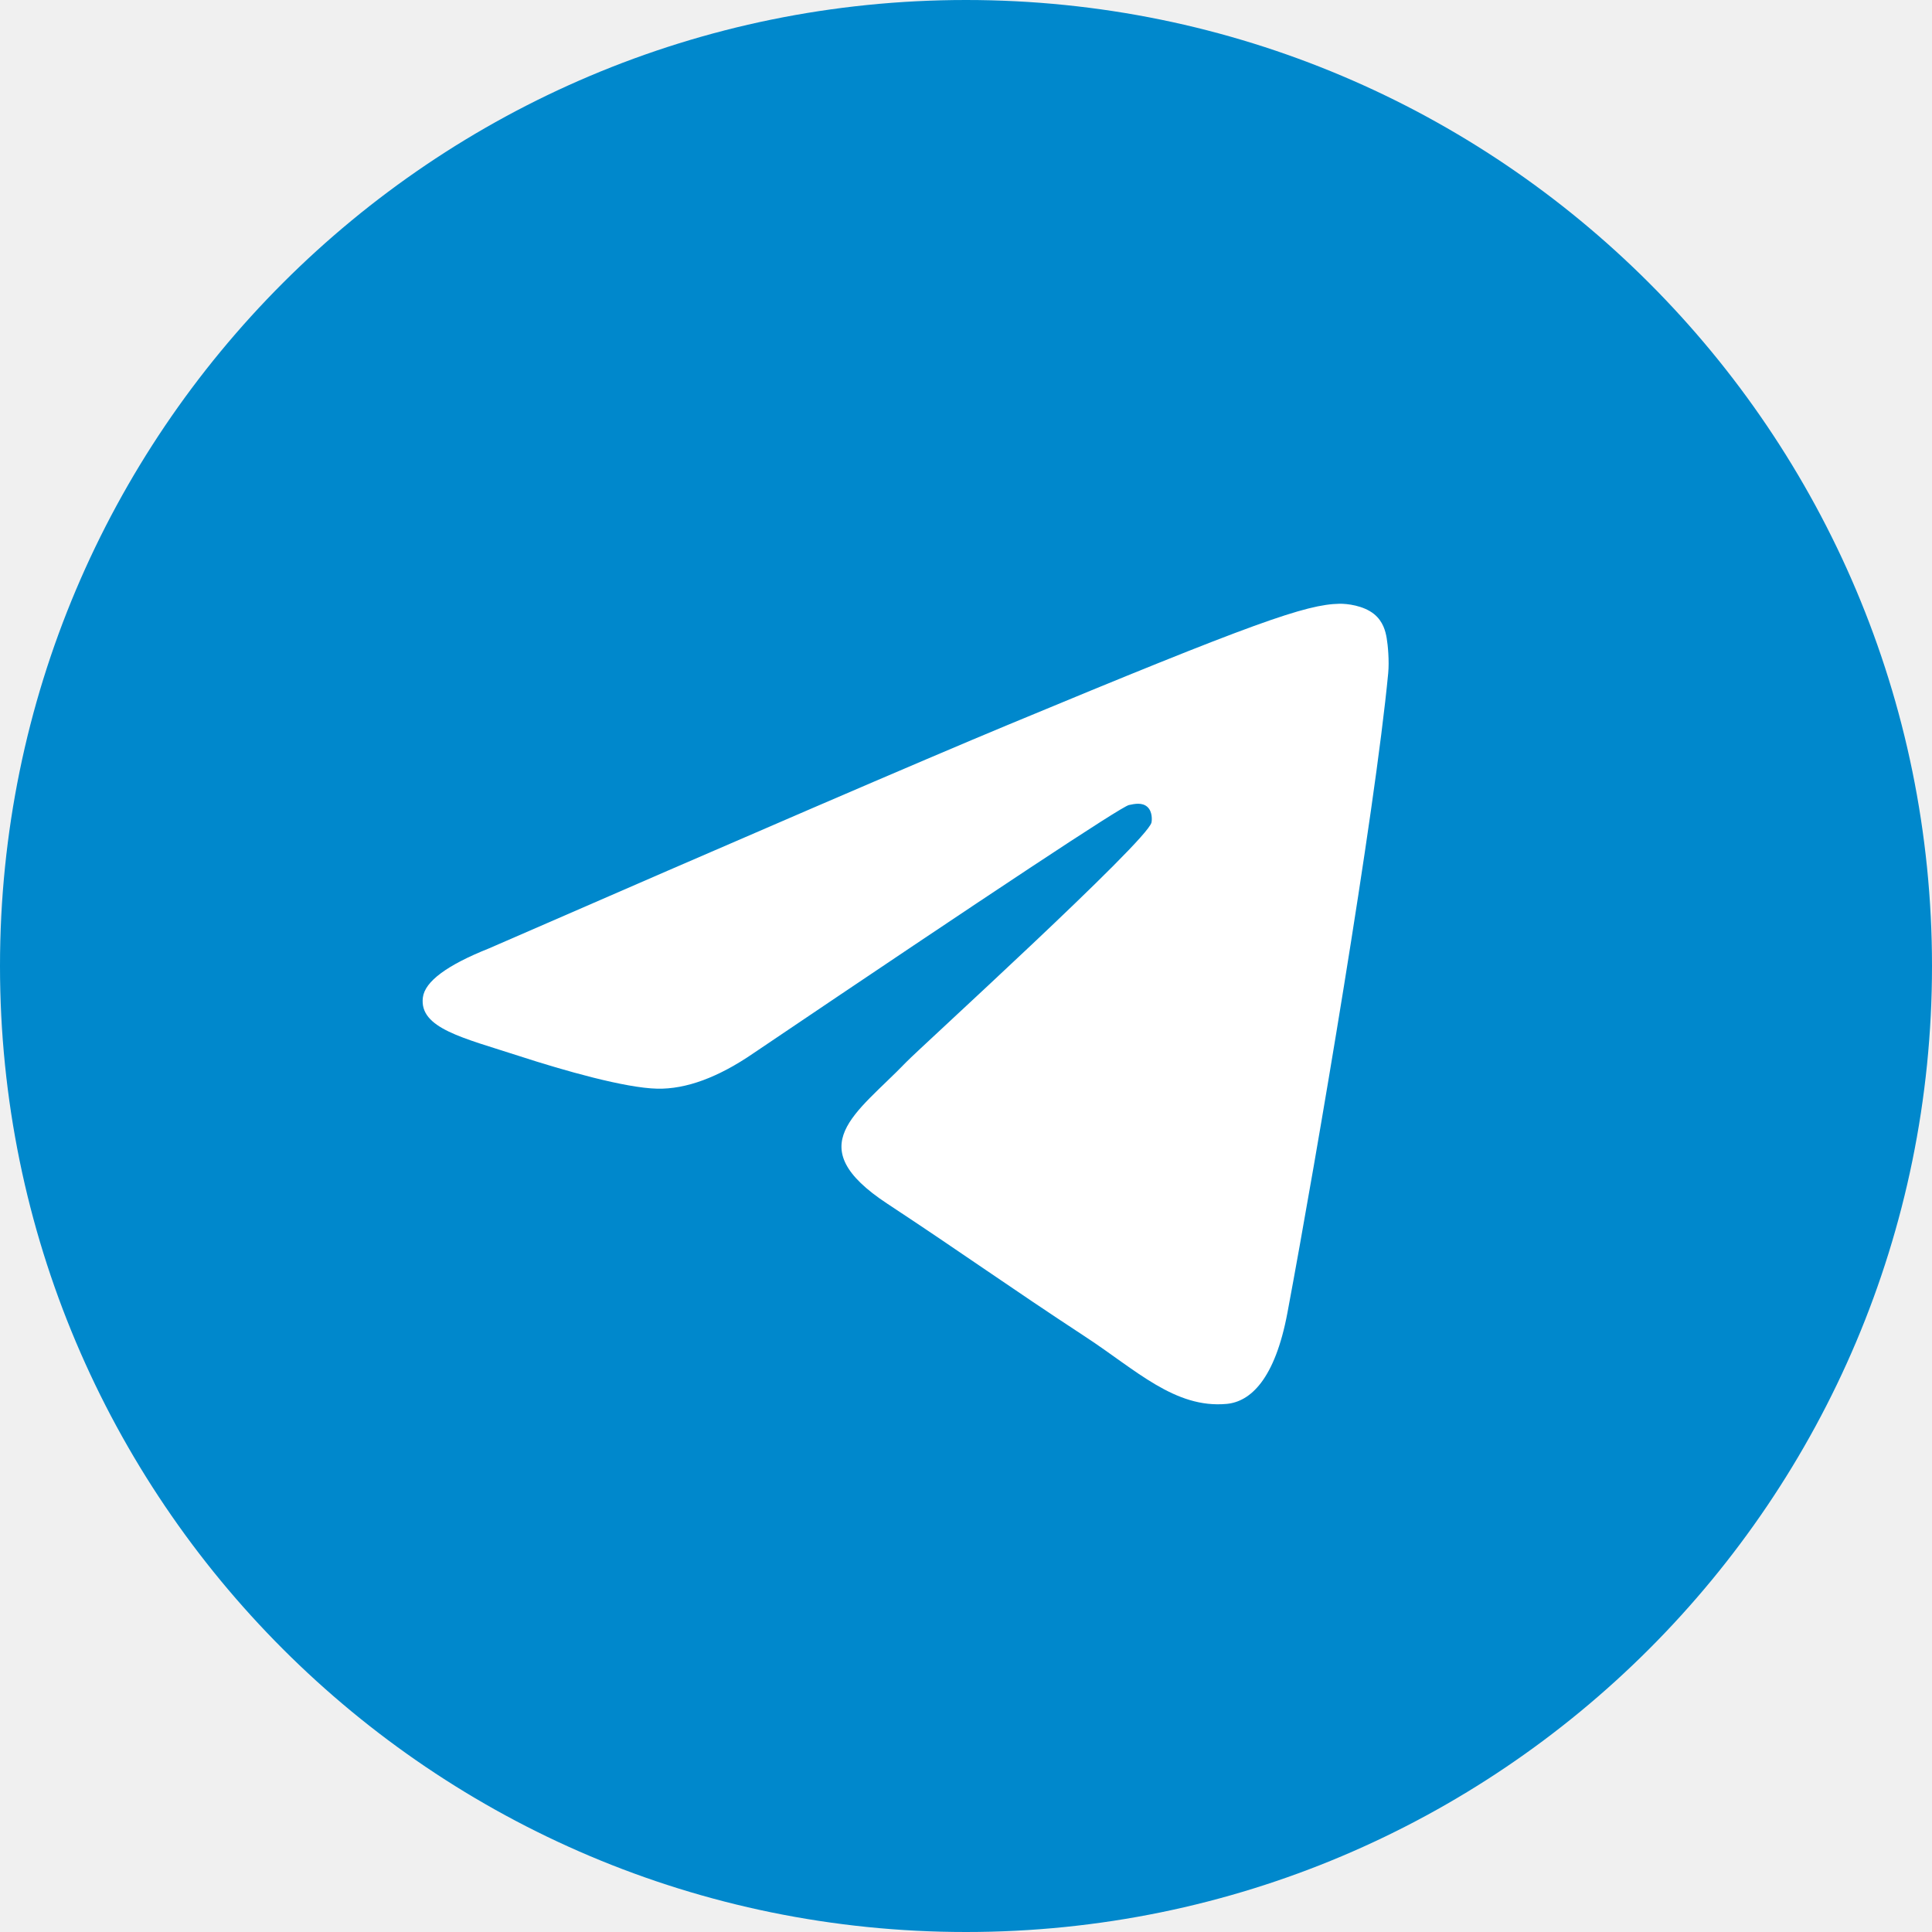
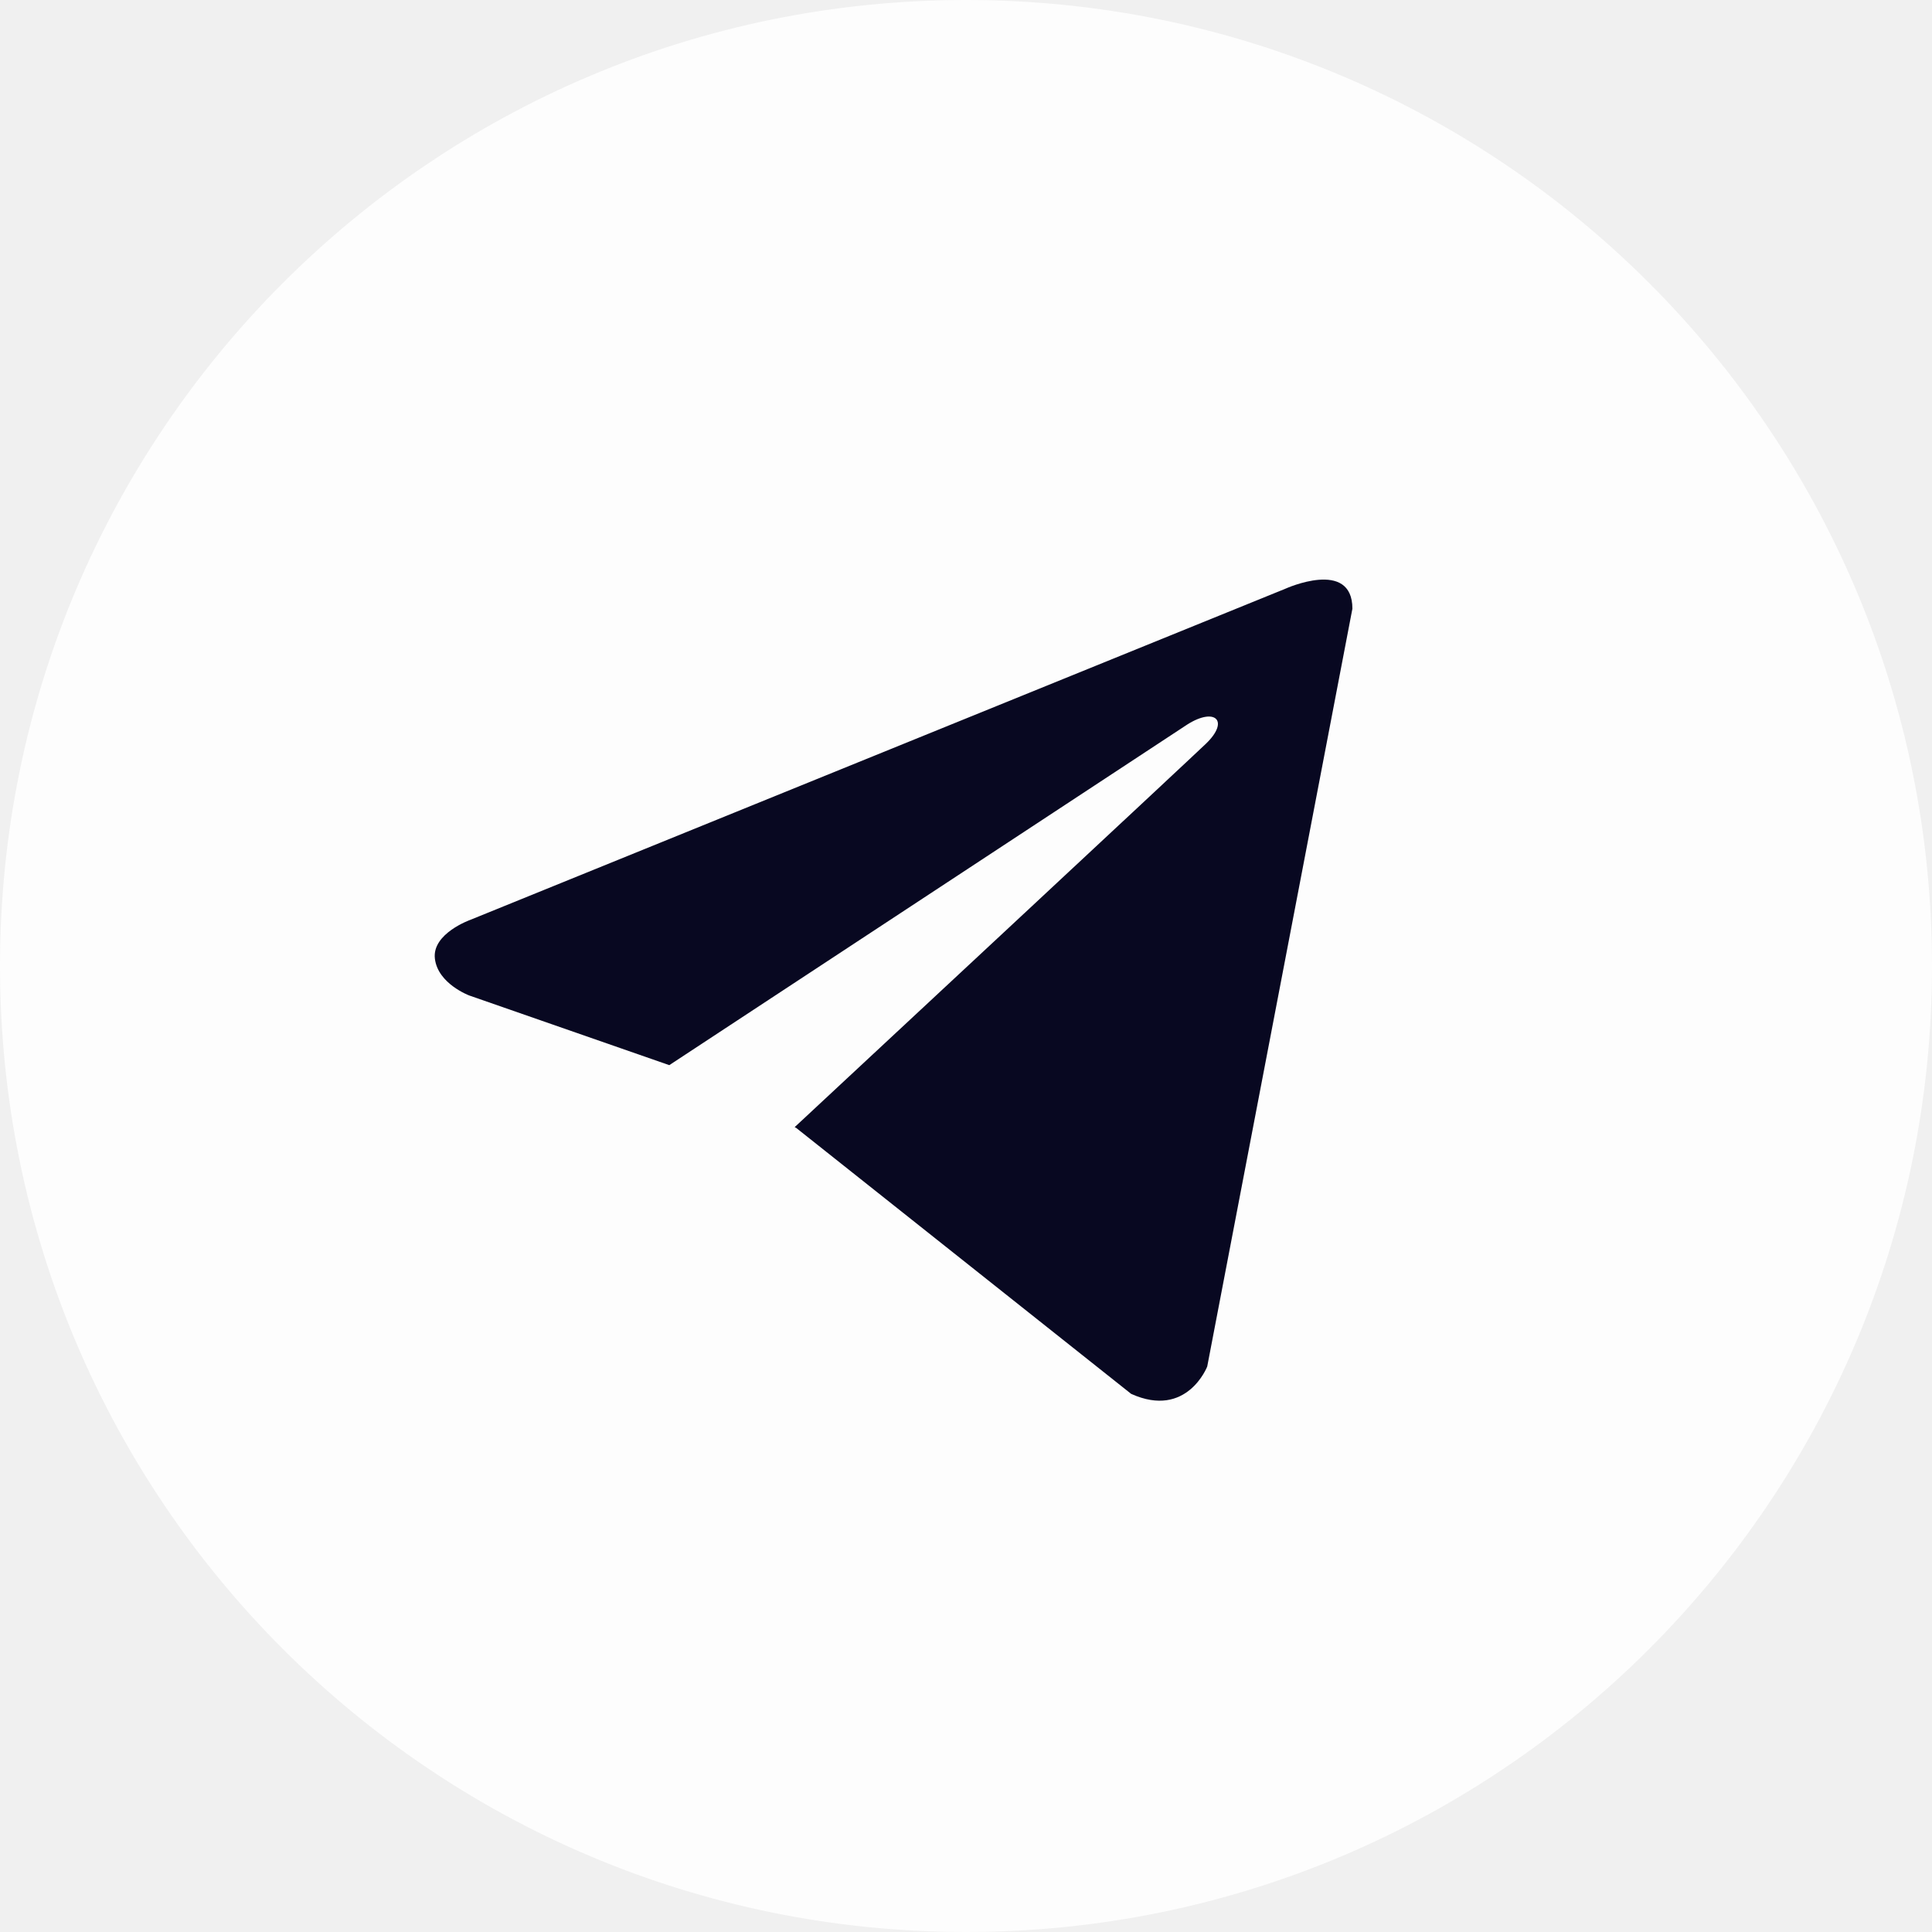
- <svg xmlns="http://www.w3.org/2000/svg" width="32" height="32" viewBox="0 0 32 32" fill="none">
-   <path d="M0 16C0 24.837 7.163 32 16 32C24.837 32 32 24.837 32 16C32 7.163 24.837 0 16 0C7.163 0 0 7.163 0 16Z" fill="#0088CC" />
-   <path d="M8.1 15.708C12.395 13.837 15.259 12.603 16.692 12.007C20.783 10.306 21.634 10.01 22.188 10C22.309 9.998 22.582 10.028 22.759 10.171C22.908 10.292 22.949 10.456 22.968 10.57C22.988 10.685 23.012 10.946 22.993 11.15C22.771 13.48 21.812 19.134 21.324 21.743C21.117 22.847 20.71 23.217 20.317 23.253C19.461 23.332 18.812 22.688 17.983 22.145C16.686 21.295 15.954 20.765 14.695 19.936C13.24 18.977 14.183 18.451 15.012 17.59C15.229 17.364 18.999 13.935 19.072 13.624C19.081 13.585 19.09 13.441 19.003 13.364C18.917 13.287 18.79 13.314 18.698 13.334C18.568 13.364 16.497 14.733 12.484 17.442C11.896 17.846 11.363 18.042 10.886 18.032C10.36 18.021 9.348 17.735 8.596 17.49C7.673 17.19 6.94 17.032 7.004 16.522C7.037 16.257 7.402 15.986 8.1 15.708Z" fill="white" />
+ <svg xmlns="http://www.w3.org/2000/svg" width="50" height="50" viewBox="0 0 50 50" fill="none">
+   <rect width="50" height="50" rx="25" fill="#FDFDFD" style="fill:#FDFDFD;fill:color(display-p3 0.992 0.992 0.992);fill-opacity:1;" />
+   <path d="M35 15.753L31.243 35.365C31.243 35.365 30.718 36.725 29.274 36.073L20.606 29.191L20.566 29.17C21.736 28.082 30.816 19.628 31.212 19.245C31.827 18.652 31.445 18.298 30.732 18.747L17.321 27.566L12.147 25.764C12.147 25.764 11.333 25.463 11.255 24.811C11.175 24.158 12.174 23.805 12.174 23.805L33.266 15.236C33.266 15.236 35 14.447 35 15.753Z" fill="#080821" style="fill:#080821;fill:color(display-p3 0.031 0.031 0.129);fill-opacity:1;" />
</svg>
